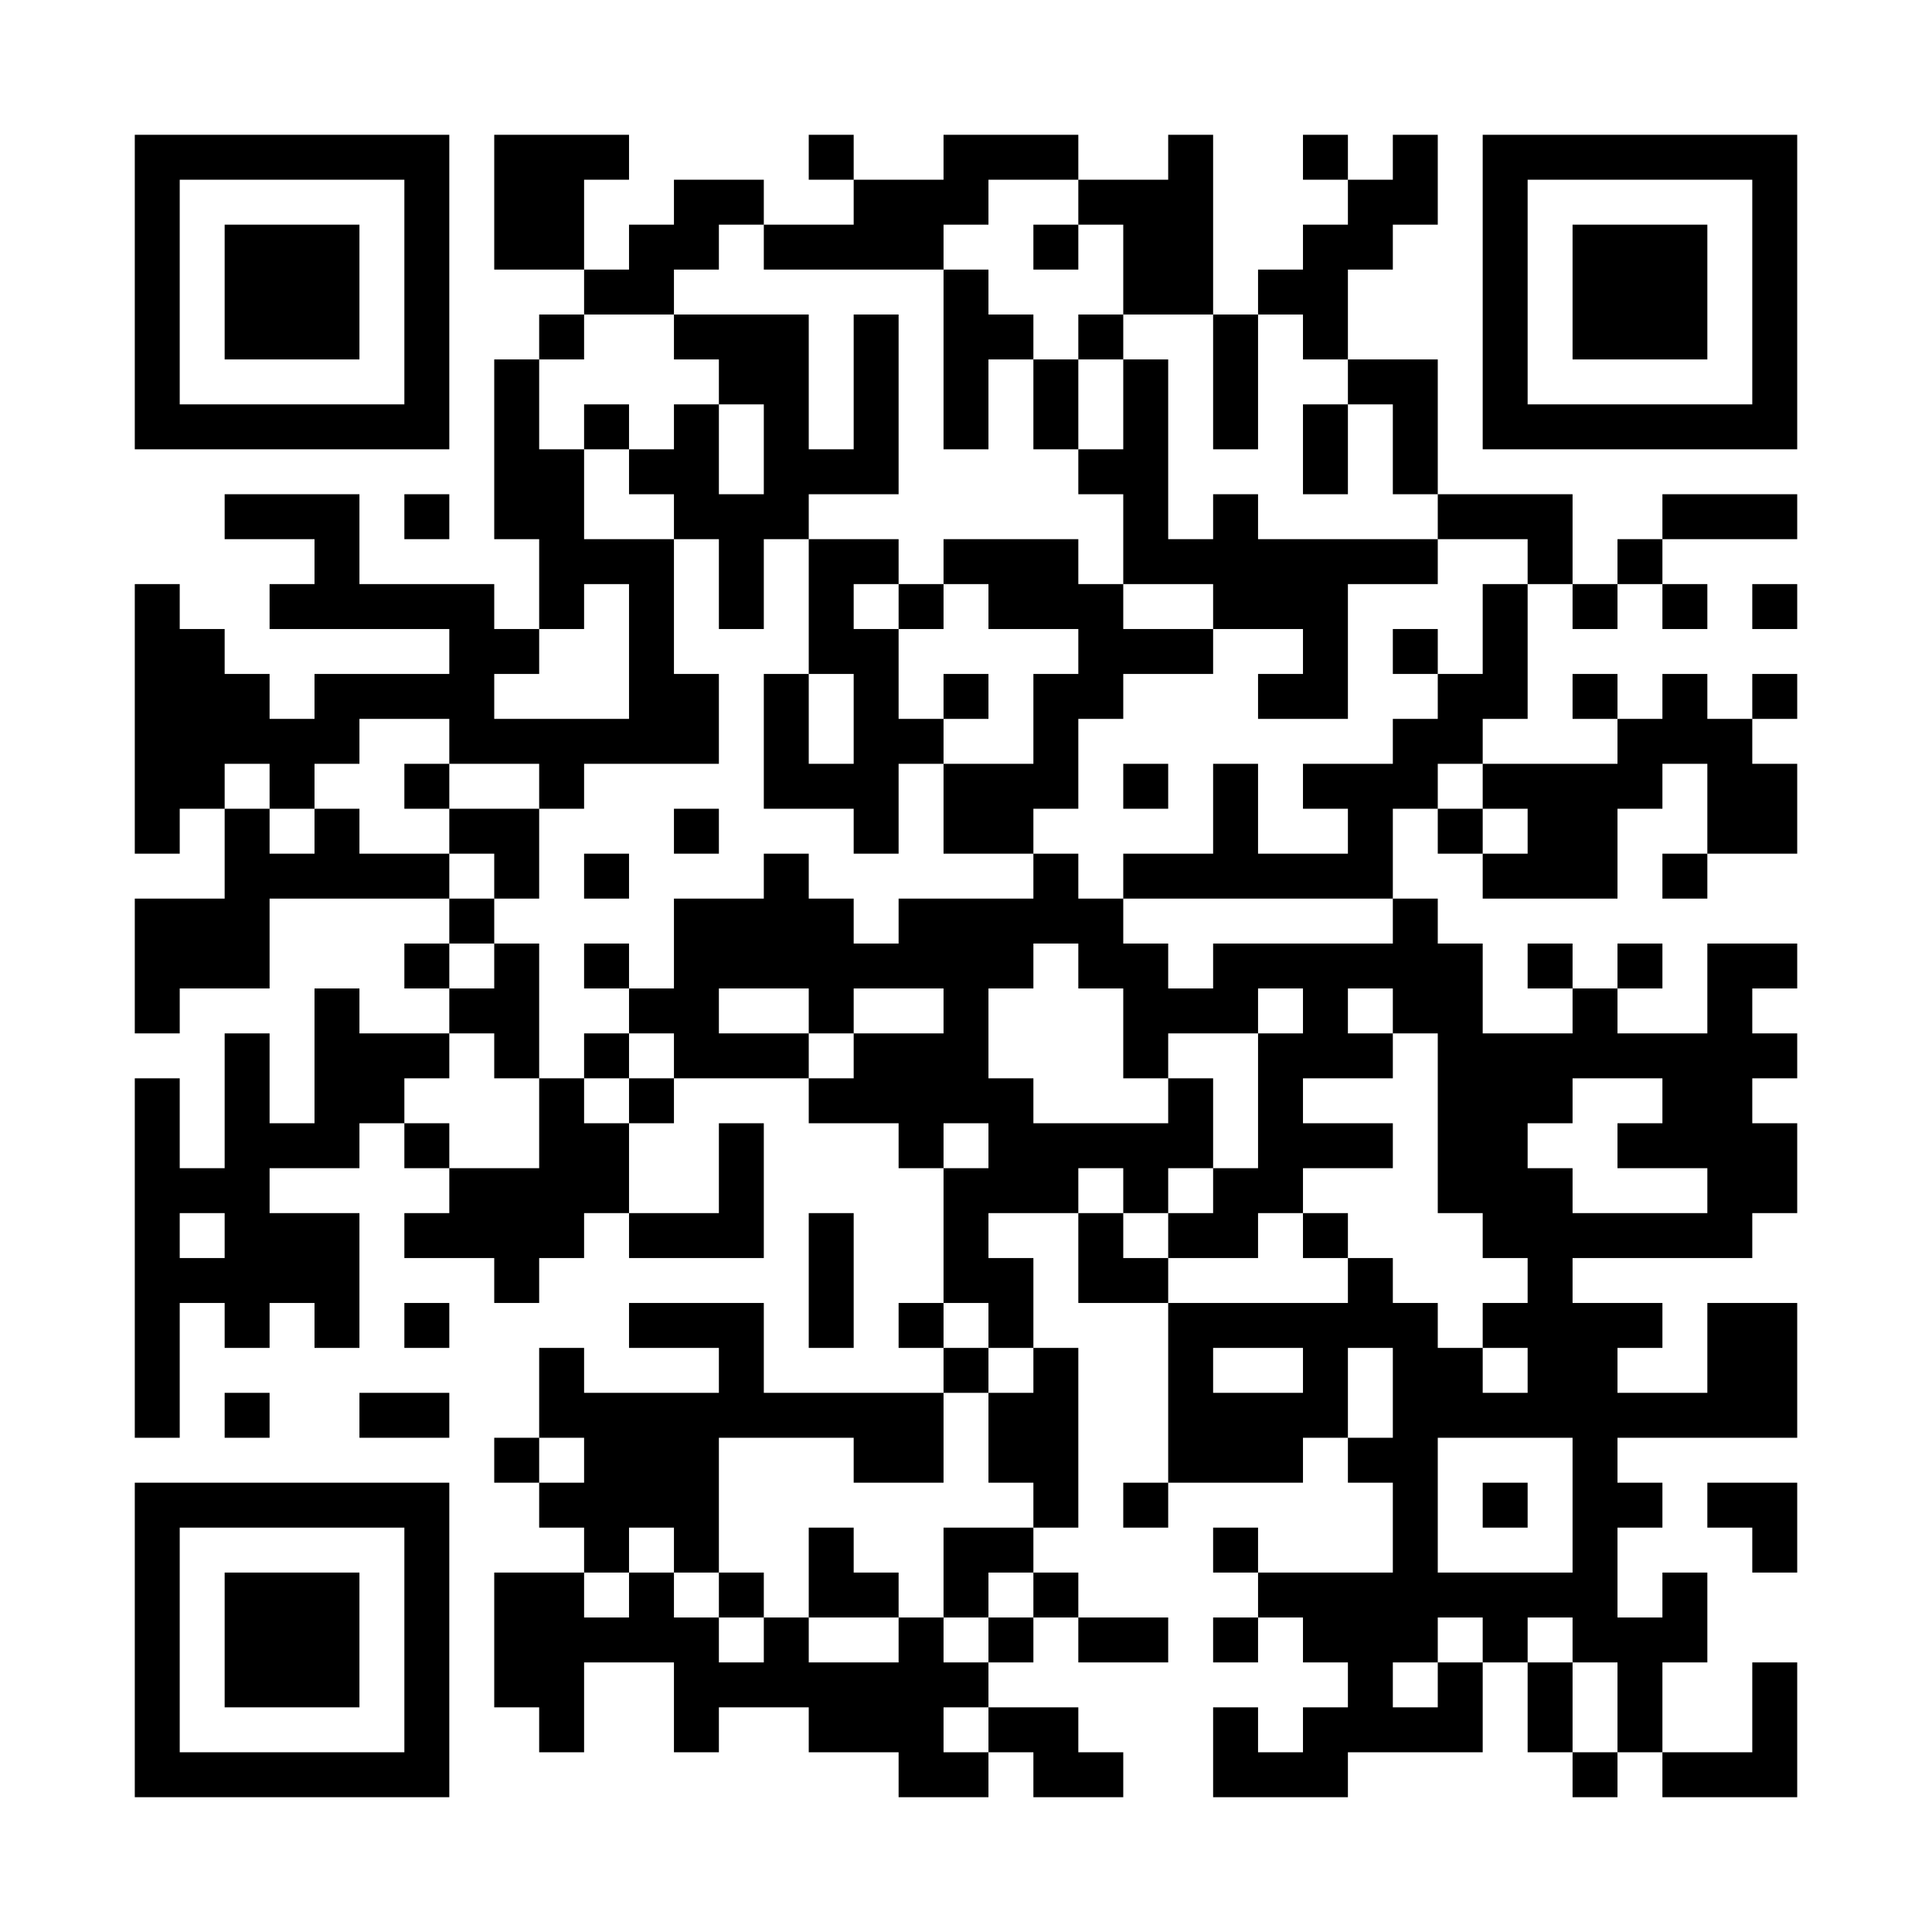
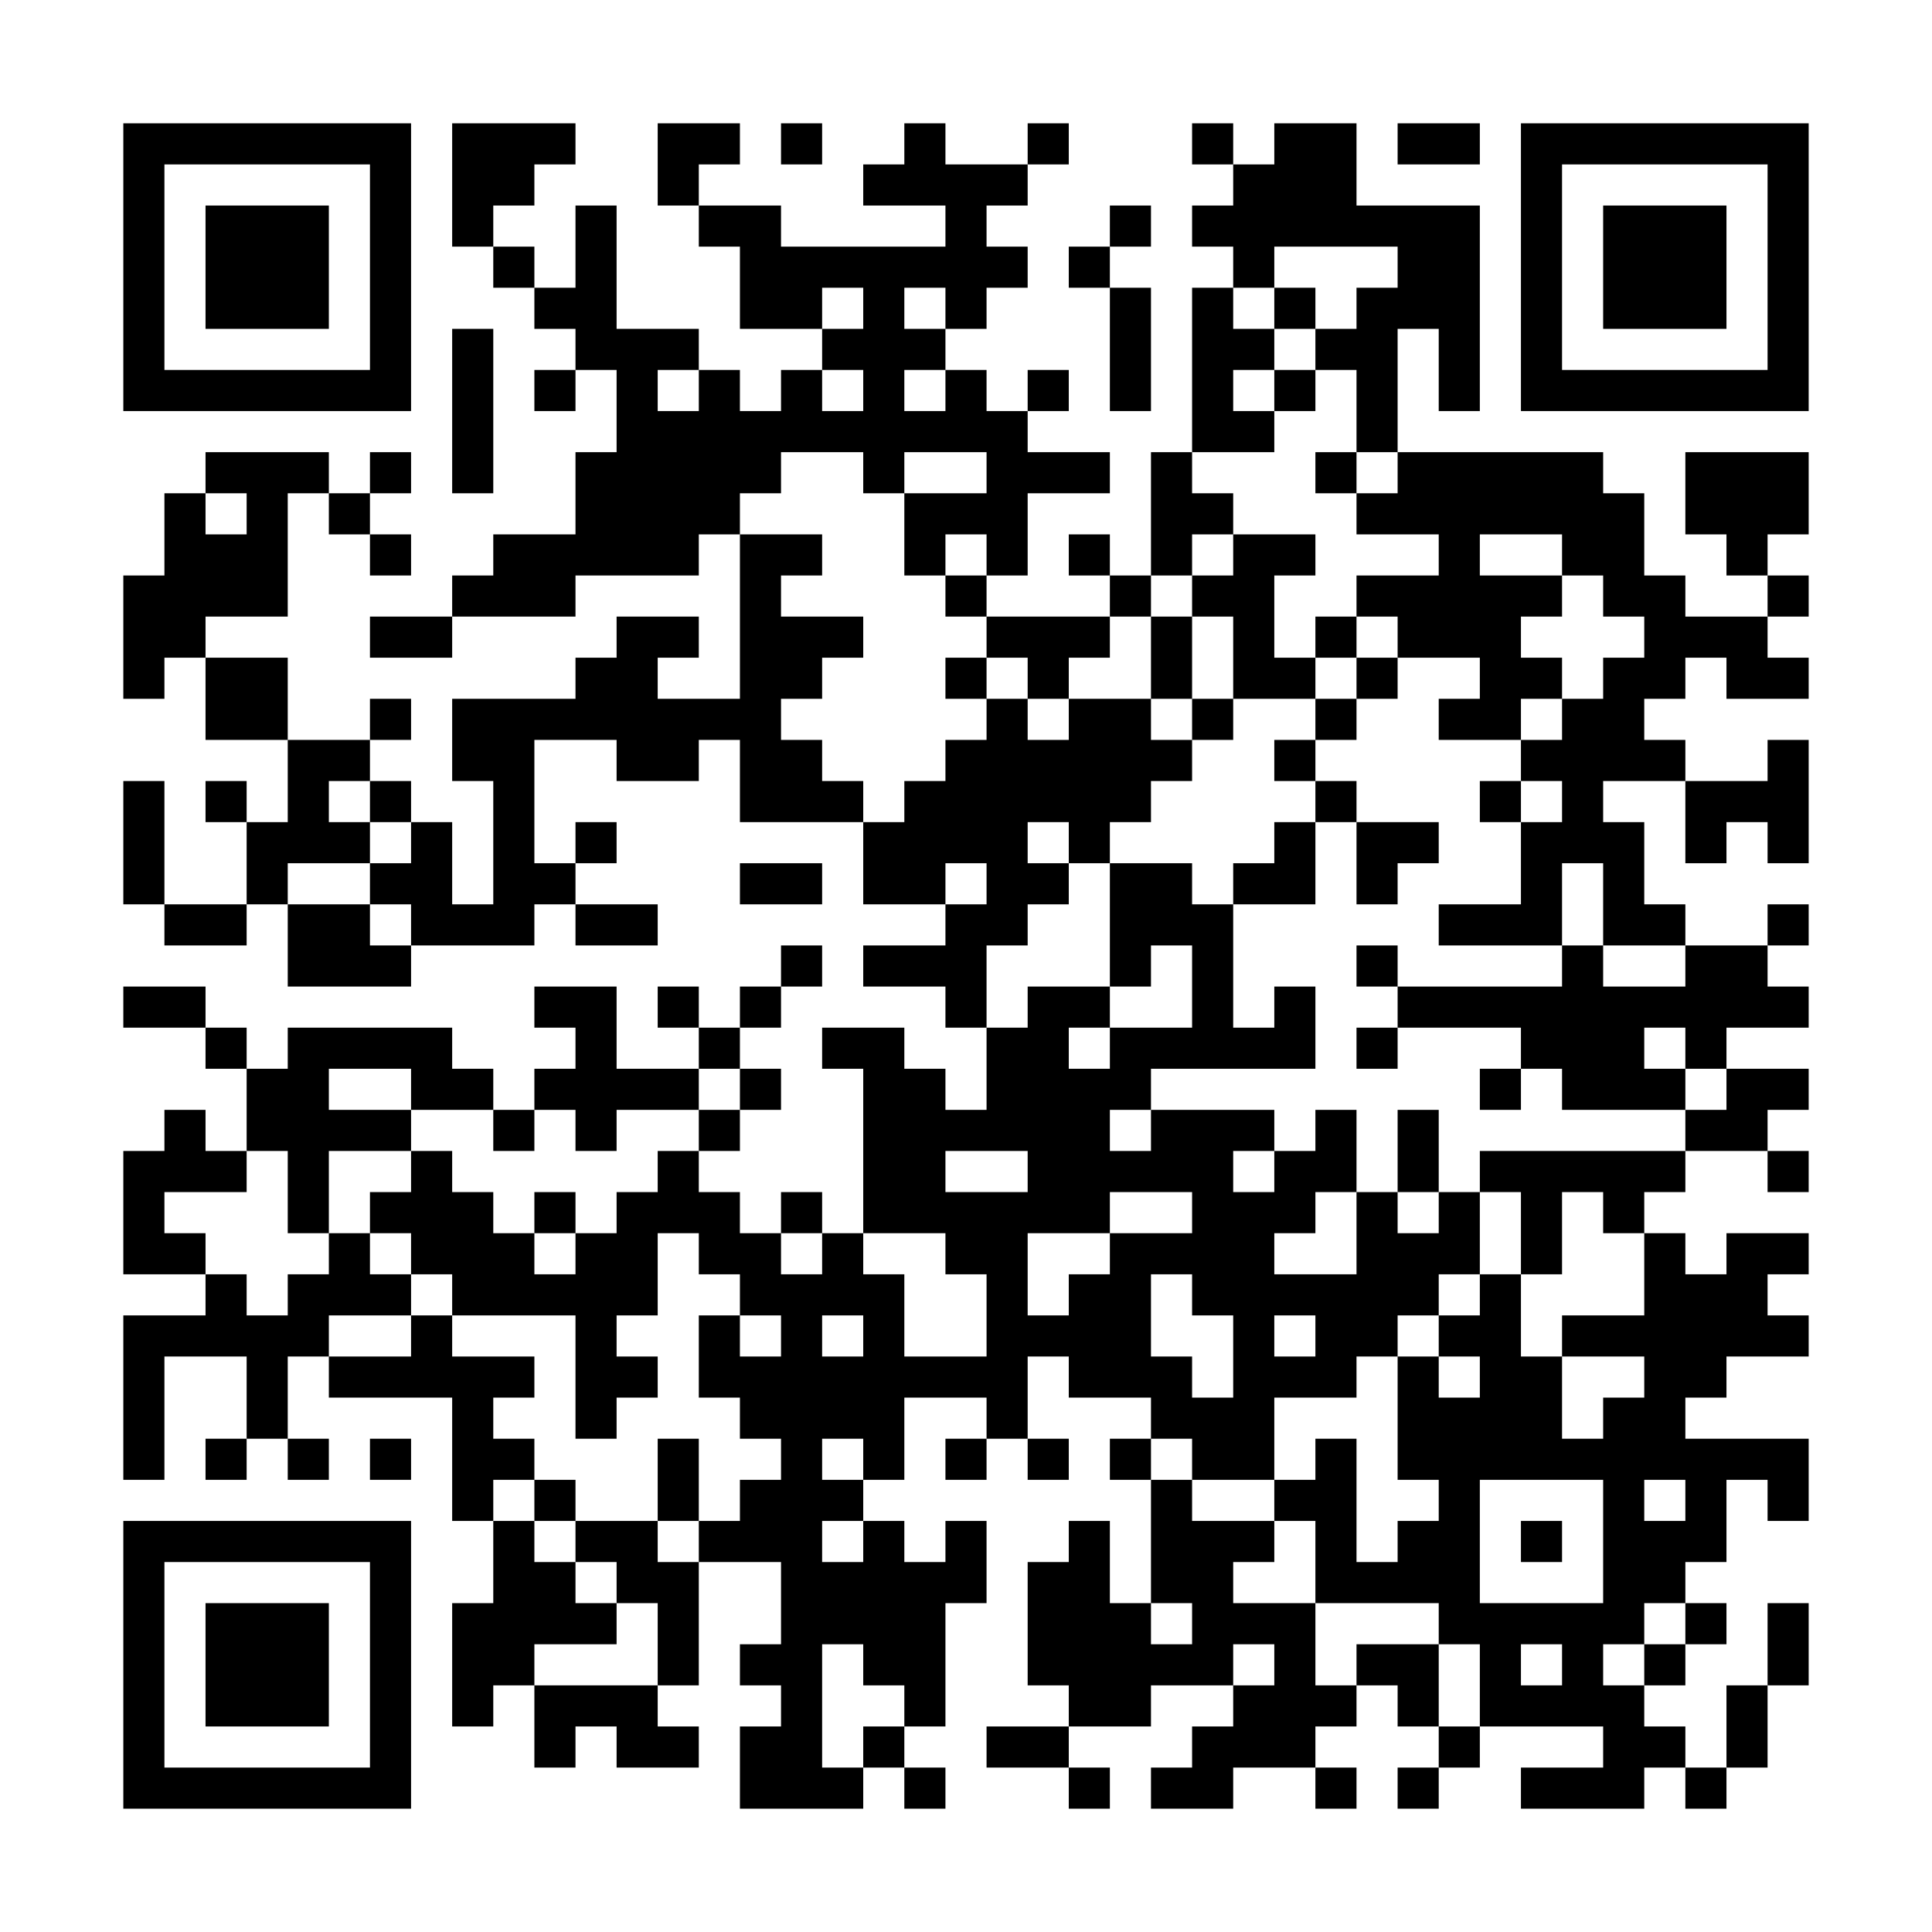
- <svg xmlns="http://www.w3.org/2000/svg" width="86mm" height="86mm" version="1.1" viewBox="0 0 86 86" fill_color="#231F1B" back_color="#FBF8F3">
-   <path d="M6,6H8V8H6zM8,6H10V8H8zM10,6H12V8H10zM12,6H14V8H12zM14,6H16V8H14zM16,6H18V8H16zM18,6H20V8H18zM22,6H24V8H22zM24,6H26V8H24zM26,6H28V8H26zM36,6H38V8H36zM42,6H44V8H42zM44,6H46V8H44zM46,6H48V8H46zM52,6H54V8H52zM58,6H60V8H58zM62,6H64V8H62zM66,6H68V8H66zM68,6H70V8H68zM70,6H72V8H70zM72,6H74V8H72zM74,6H76V8H74zM76,6H78V8H76zM78,6H80V8H78zM6,8H8V10H6zM18,8H20V10H18zM22,8H24V10H22zM24,8H26V10H24zM30,8H32V10H30zM32,8H34V10H32zM38,8H40V10H38zM40,8H42V10H40zM42,8H44V10H42zM48,8H50V10H48zM50,8H52V10H50zM52,8H54V10H52zM60,8H62V10H60zM62,8H64V10H62zM66,8H68V10H66zM78,8H80V10H78zM6,10H8V12H6zM10,10H12V12H10zM12,10H14V12H12zM14,10H16V12H14zM18,10H20V12H18zM22,10H24V12H22zM24,10H26V12H24zM28,10H30V12H28zM30,10H32V12H30zM34,10H36V12H34zM36,10H38V12H36zM38,10H40V12H38zM40,10H42V12H40zM46,10H48V12H46zM50,10H52V12H50zM52,10H54V12H52zM58,10H60V12H58zM60,10H62V12H60zM66,10H68V12H66zM70,10H72V12H70zM72,10H74V12H72zM74,10H76V12H74zM78,10H80V12H78zM6,12H8V14H6zM10,12H12V14H10zM12,12H14V14H12zM14,12H16V14H14zM18,12H20V14H18zM26,12H28V14H26zM28,12H30V14H28zM42,12H44V14H42zM50,12H52V14H50zM52,12H54V14H52zM56,12H58V14H56zM58,12H60V14H58zM66,12H68V14H66zM70,12H72V14H70zM72,12H74V14H72zM74,12H76V14H74zM78,12H80V14H78zM6,14H8V16H6zM10,14H12V16H10zM12,14H14V16H12zM14,14H16V16H14zM18,14H20V16H18zM24,14H26V16H24zM30,14H32V16H30zM32,14H34V16H32zM34,14H36V16H34zM38,14H40V16H38zM42,14H44V16H42zM44,14H46V16H44zM48,14H50V16H48zM54,14H56V16H54zM58,14H60V16H58zM66,14H68V16H66zM70,14H72V16H70zM72,14H74V16H72zM74,14H76V16H74zM78,14H80V16H78zM6,16H8V18H6zM18,16H20V18H18zM22,16H24V18H22zM32,16H34V18H32zM34,16H36V18H34zM38,16H40V18H38zM42,16H44V18H42zM46,16H48V18H46zM50,16H52V18H50zM54,16H56V18H54zM60,16H62V18H60zM62,16H64V18H62zM66,16H68V18H66zM78,16H80V18H78zM6,18H8V20H6zM8,18H10V20H8zM10,18H12V20H10zM12,18H14V20H12zM14,18H16V20H14zM16,18H18V20H16zM18,18H20V20H18zM22,18H24V20H22zM26,18H28V20H26zM30,18H32V20H30zM34,18H36V20H34zM38,18H40V20H38zM42,18H44V20H42zM46,18H48V20H46zM50,18H52V20H50zM54,18H56V20H54zM58,18H60V20H58zM62,18H64V20H62zM66,18H68V20H66zM68,18H70V20H68zM70,18H72V20H70zM72,18H74V20H72zM74,18H76V20H74zM76,18H78V20H76zM78,18H80V20H78zM22,20H24V22H22zM24,20H26V22H24zM28,20H30V22H28zM30,20H32V22H30zM34,20H36V22H34zM36,20H38V22H36zM38,20H40V22H38zM48,20H50V22H48zM50,20H52V22H50zM58,20H60V22H58zM62,20H64V22H62zM10,22H12V24H10zM12,22H14V24H12zM14,22H16V24H14zM18,22H20V24H18zM22,22H24V24H22zM24,22H26V24H24zM30,22H32V24H30zM32,22H34V24H32zM34,22H36V24H34zM50,22H52V24H50zM54,22H56V24H54zM64,22H66V24H64zM66,22H68V24H66zM68,22H70V24H68zM74,22H76V24H74zM76,22H78V24H76zM78,22H80V24H78zM14,24H16V26H14zM24,24H26V26H24zM26,24H28V26H26zM28,24H30V26H28zM32,24H34V26H32zM36,24H38V26H36zM38,24H40V26H38zM42,24H44V26H42zM44,24H46V26H44zM46,24H48V26H46zM50,24H52V26H50zM52,24H54V26H52zM54,24H56V26H54zM56,24H58V26H56zM58,24H60V26H58zM60,24H62V26H60zM62,24H64V26H62zM68,24H70V26H68zM72,24H74V26H72zM6,26H8V28H6zM12,26H14V28H12zM14,26H16V28H14zM16,26H18V28H16zM18,26H20V28H18zM20,26H22V28H20zM24,26H26V28H24zM28,26H30V28H28zM32,26H34V28H32zM36,26H38V28H36zM40,26H42V28H40zM44,26H46V28H44zM46,26H48V28H46zM48,26H50V28H48zM54,26H56V28H54zM56,26H58V28H56zM58,26H60V28H58zM66,26H68V28H66zM70,26H72V28H70zM74,26H76V28H74zM78,26H80V28H78zM6,28H8V30H6zM8,28H10V30H8zM20,28H22V30H20zM22,28H24V30H22zM28,28H30V30H28zM36,28H38V30H36zM38,28H40V30H38zM48,28H50V30H48zM50,28H52V30H50zM52,28H54V30H52zM58,28H60V30H58zM62,28H64V30H62zM66,28H68V30H66zM6,30H8V32H6zM8,30H10V32H8zM10,30H12V32H10zM14,30H16V32H14zM16,30H18V32H16zM18,30H20V32H18zM20,30H22V32H20zM28,30H30V32H28zM30,30H32V32H30zM34,30H36V32H34zM38,30H40V32H38zM42,30H44V32H42zM46,30H48V32H46zM48,30H50V32H48zM56,30H58V32H56zM58,30H60V32H58zM64,30H66V32H64zM66,30H68V32H66zM70,30H72V32H70zM74,30H76V32H74zM78,30H80V32H78zM6,32H8V34H6zM8,32H10V34H8zM10,32H12V34H10zM12,32H14V34H12zM14,32H16V34H14zM20,32H22V34H20zM22,32H24V34H22zM24,32H26V34H24zM26,32H28V34H26zM28,32H30V34H28zM30,32H32V34H30zM34,32H36V34H34zM38,32H40V34H38zM40,32H42V34H40zM46,32H48V34H46zM62,32H64V34H62zM64,32H66V34H64zM72,32H74V34H72zM74,32H76V34H74zM76,32H78V34H76zM6,34H8V36H6zM8,34H10V36H8zM12,34H14V36H12zM18,34H20V36H18zM24,34H26V36H24zM34,34H36V36H34zM36,34H38V36H36zM38,34H40V36H38zM42,34H44V36H42zM44,34H46V36H44zM46,34H48V36H46zM50,34H52V36H50zM54,34H56V36H54zM58,34H60V36H58zM60,34H62V36H60zM62,34H64V36H62zM66,34H68V36H66zM68,34H70V36H68zM70,34H72V36H70zM72,34H74V36H72zM76,34H78V36H76zM78,34H80V36H78zM6,36H8V38H6zM10,36H12V38H10zM14,36H16V38H14zM20,36H22V38H20zM22,36H24V38H22zM30,36H32V38H30zM38,36H40V38H38zM42,36H44V38H42zM44,36H46V38H44zM54,36H56V38H54zM60,36H62V38H60zM64,36H66V38H64zM68,36H70V38H68zM70,36H72V38H70zM76,36H78V38H76zM78,36H80V38H78zM10,38H12V40H10zM12,38H14V40H12zM14,38H16V40H14zM16,38H18V40H16zM18,38H20V40H18zM22,38H24V40H22zM26,38H28V40H26zM34,38H36V40H34zM46,38H48V40H46zM50,38H52V40H50zM52,38H54V40H52zM54,38H56V40H54zM56,38H58V40H56zM58,38H60V40H58zM60,38H62V40H60zM66,38H68V40H66zM68,38H70V40H68zM70,38H72V40H70zM74,38H76V40H74zM6,40H8V42H6zM8,40H10V42H8zM10,40H12V42H10zM20,40H22V42H20zM30,40H32V42H30zM32,40H34V42H32zM34,40H36V42H34zM36,40H38V42H36zM40,40H42V42H40zM42,40H44V42H42zM44,40H46V42H44zM46,40H48V42H46zM48,40H50V42H48zM62,40H64V42H62zM6,42H8V44H6zM8,42H10V44H8zM10,42H12V44H10zM18,42H20V44H18zM22,42H24V44H22zM26,42H28V44H26zM30,42H32V44H30zM32,42H34V44H32zM34,42H36V44H34zM36,42H38V44H36zM38,42H40V44H38zM40,42H42V44H40zM42,42H44V44H42zM44,42H46V44H44zM48,42H50V44H48zM50,42H52V44H50zM54,42H56V44H54zM56,42H58V44H56zM58,42H60V44H58zM60,42H62V44H60zM62,42H64V44H62zM64,42H66V44H64zM68,42H70V44H68zM72,42H74V44H72zM76,42H78V44H76zM78,42H80V44H78zM6,44H8V46H6zM14,44H16V46H14zM20,44H22V46H20zM22,44H24V46H22zM28,44H30V46H28zM30,44H32V46H30zM36,44H38V46H36zM42,44H44V46H42zM50,44H52V46H50zM52,44H54V46H52zM54,44H56V46H54zM58,44H60V46H58zM62,44H64V46H62zM64,44H66V46H64zM70,44H72V46H70zM76,44H78V46H76zM10,46H12V48H10zM14,46H16V48H14zM16,46H18V48H16zM18,46H20V48H18zM22,46H24V48H22zM26,46H28V48H26zM30,46H32V48H30zM32,46H34V48H32zM34,46H36V48H34zM38,46H40V48H38zM40,46H42V48H40zM42,46H44V48H42zM50,46H52V48H50zM56,46H58V48H56zM58,46H60V48H58zM60,46H62V48H60zM64,46H66V48H64zM66,46H68V48H66zM68,46H70V48H68zM70,46H72V48H70zM72,46H74V48H72zM74,46H76V48H74zM76,46H78V48H76zM78,46H80V48H78zM6,48H8V50H6zM10,48H12V50H10zM14,48H16V50H14zM16,48H18V50H16zM24,48H26V50H24zM28,48H30V50H28zM36,48H38V50H36zM38,48H40V50H38zM40,48H42V50H40zM42,48H44V50H42zM44,48H46V50H44zM52,48H54V50H52zM56,48H58V50H56zM64,48H66V50H64zM66,48H68V50H66zM68,48H70V50H68zM74,48H76V50H74zM76,48H78V50H76zM6,50H8V52H6zM10,50H12V52H10zM12,50H14V52H12zM14,50H16V52H14zM18,50H20V52H18zM24,50H26V52H24zM26,50H28V52H26zM32,50H34V52H32zM40,50H42V52H40zM44,50H46V52H44zM46,50H48V52H46zM48,50H50V52H48zM50,50H52V52H50zM52,50H54V52H52zM56,50H58V52H56zM58,50H60V52H58zM60,50H62V52H60zM64,50H66V52H64zM66,50H68V52H66zM72,50H74V52H72zM74,50H76V52H74zM76,50H78V52H76zM78,50H80V52H78zM6,52H8V54H6zM8,52H10V54H8zM10,52H12V54H10zM20,52H22V54H20zM22,52H24V54H22zM24,52H26V54H24zM26,52H28V54H26zM32,52H34V54H32zM42,52H44V54H42zM44,52H46V54H44zM46,52H48V54H46zM50,52H52V54H50zM54,52H56V54H54zM56,52H58V54H56zM64,52H66V54H64zM66,52H68V54H66zM68,52H70V54H68zM76,52H78V54H76zM78,52H80V54H78zM6,54H8V56H6zM10,54H12V56H10zM12,54H14V56H12zM14,54H16V56H14zM18,54H20V56H18zM20,54H22V56H20zM22,54H24V56H22zM24,54H26V56H24zM28,54H30V56H28zM30,54H32V56H30zM32,54H34V56H32zM36,54H38V56H36zM42,54H44V56H42zM48,54H50V56H48zM52,54H54V56H52zM54,54H56V56H54zM58,54H60V56H58zM66,54H68V56H66zM68,54H70V56H68zM70,54H72V56H70zM72,54H74V56H72zM74,54H76V56H74zM76,54H78V56H76zM6,56H8V58H6zM8,56H10V58H8zM10,56H12V58H10zM12,56H14V58H12zM14,56H16V58H14zM22,56H24V58H22zM36,56H38V58H36zM42,56H44V58H42zM44,56H46V58H44zM48,56H50V58H48zM50,56H52V58H50zM60,56H62V58H60zM68,56H70V58H68zM6,58H8V60H6zM10,58H12V60H10zM14,58H16V60H14zM18,58H20V60H18zM28,58H30V60H28zM30,58H32V60H30zM32,58H34V60H32zM36,58H38V60H36zM40,58H42V60H40zM44,58H46V60H44zM52,58H54V60H52zM54,58H56V60H54zM56,58H58V60H56zM58,58H60V60H58zM60,58H62V60H60zM62,58H64V60H62zM66,58H68V60H66zM68,58H70V60H68zM70,58H72V60H70zM72,58H74V60H72zM76,58H78V60H76zM78,58H80V60H78zM6,60H8V62H6zM24,60H26V62H24zM32,60H34V62H32zM42,60H44V62H42zM46,60H48V62H46zM52,60H54V62H52zM58,60H60V62H58zM62,60H64V62H62zM64,60H66V62H64zM68,60H70V62H68zM70,60H72V62H70zM76,60H78V62H76zM78,60H80V62H78zM6,62H8V64H6zM10,62H12V64H10zM16,62H18V64H16zM18,62H20V64H18zM24,62H26V64H24zM26,62H28V64H26zM28,62H30V64H28zM30,62H32V64H30zM32,62H34V64H32zM34,62H36V64H34zM36,62H38V64H36zM38,62H40V64H38zM40,62H42V64H40zM44,62H46V64H44zM46,62H48V64H46zM52,62H54V64H52zM54,62H56V64H54zM56,62H58V64H56zM58,62H60V64H58zM62,62H64V64H62zM64,62H66V64H64zM66,62H68V64H66zM68,62H70V64H68zM70,62H72V64H70zM72,62H74V64H72zM74,62H76V64H74zM76,62H78V64H76zM78,62H80V64H78zM22,64H24V66H22zM26,64H28V66H26zM28,64H30V66H28zM30,64H32V66H30zM38,64H40V66H38zM40,64H42V66H40zM44,64H46V66H44zM46,64H48V66H46zM52,64H54V66H52zM54,64H56V66H54zM56,64H58V66H56zM60,64H62V66H60zM62,64H64V66H62zM70,64H72V66H70zM6,66H8V68H6zM8,66H10V68H8zM10,66H12V68H10zM12,66H14V68H12zM14,66H16V68H14zM16,66H18V68H16zM18,66H20V68H18zM24,66H26V68H24zM26,66H28V68H26zM28,66H30V68H28zM30,66H32V68H30zM46,66H48V68H46zM50,66H52V68H50zM62,66H64V68H62zM66,66H68V68H66zM70,66H72V68H70zM72,66H74V68H72zM76,66H78V68H76zM78,66H80V68H78zM6,68H8V70H6zM18,68H20V70H18zM26,68H28V70H26zM30,68H32V70H30zM36,68H38V70H36zM42,68H44V70H42zM44,68H46V70H44zM54,68H56V70H54zM62,68H64V70H62zM70,68H72V70H70zM78,68H80V70H78zM6,70H8V72H6zM10,70H12V72H10zM12,70H14V72H12zM14,70H16V72H14zM18,70H20V72H18zM22,70H24V72H22zM24,70H26V72H24zM28,70H30V72H28zM32,70H34V72H32zM36,70H38V72H36zM38,70H40V72H38zM42,70H44V72H42zM46,70H48V72H46zM56,70H58V72H56zM58,70H60V72H58zM60,70H62V72H60zM62,70H64V72H62zM64,70H66V72H64zM66,70H68V72H66zM68,70H70V72H68zM70,70H72V72H70zM74,70H76V72H74zM6,72H8V74H6zM10,72H12V74H10zM12,72H14V74H12zM14,72H16V74H14zM18,72H20V74H18zM22,72H24V74H22zM24,72H26V74H24zM26,72H28V74H26zM28,72H30V74H28zM30,72H32V74H30zM34,72H36V74H34zM40,72H42V74H40zM44,72H46V74H44zM48,72H50V74H48zM50,72H52V74H50zM54,72H56V74H54zM58,72H60V74H58zM60,72H62V74H60zM62,72H64V74H62zM66,72H68V74H66zM70,72H72V74H70zM72,72H74V74H72zM74,72H76V74H74zM6,74H8V76H6zM10,74H12V76H10zM12,74H14V76H12zM14,74H16V76H14zM18,74H20V76H18zM22,74H24V76H22zM24,74H26V76H24zM30,74H32V76H30zM32,74H34V76H32zM34,74H36V76H34zM36,74H38V76H36zM38,74H40V76H38zM40,74H42V76H40zM42,74H44V76H42zM60,74H62V76H60zM64,74H66V76H64zM68,74H70V76H68zM72,74H74V76H72zM78,74H80V76H78zM6,76H8V78H6zM18,76H20V78H18zM24,76H26V78H24zM30,76H32V78H30zM36,76H38V78H36zM38,76H40V78H38zM40,76H42V78H40zM44,76H46V78H44zM46,76H48V78H46zM54,76H56V78H54zM58,76H60V78H58zM60,76H62V78H60zM62,76H64V78H62zM64,76H66V78H64zM68,76H70V78H68zM72,76H74V78H72zM78,76H80V78H78zM6,78H8V80H6zM8,78H10V80H8zM10,78H12V80H10zM12,78H14V80H12zM14,78H16V80H14zM16,78H18V80H16zM18,78H20V80H18zM40,78H42V80H40zM42,78H44V80H42zM46,78H48V80H46zM48,78H50V80H48zM54,78H56V80H54zM56,78H58V80H56zM58,78H60V80H58zM70,78H72V80H70zM74,78H76V80H74zM76,78H78V80H76zM78,78H80V80H78z" id="qr-path" fill="#000000" fill-opacity="1" fill-rule="nonzero" stroke="none" />
+ <svg xmlns="http://www.w3.org/2000/svg" width="94mm" height="94mm" version="1.1" viewBox="0 0 94 94" fill_color="#231F1B" back_color="#FBF8F3">
+   <path d="M6,6H8V8H6zM8,6H10V8H8zM10,6H12V8H10zM12,6H14V8H12zM14,6H16V8H14zM16,6H18V8H16zM18,6H20V8H18zM22,6H24V8H22zM24,6H26V8H24zM26,6H28V8H26zM32,6H34V8H32zM34,6H36V8H34zM38,6H40V8H38zM44,6H46V8H44zM50,6H52V8H50zM58,6H60V8H58zM62,6H64V8H62zM64,6H66V8H64zM68,6H70V8H68zM70,6H72V8H70zM74,6H76V8H74zM76,6H78V8H76zM78,6H80V8H78zM80,6H82V8H80zM82,6H84V8H82zM84,6H86V8H84zM86,6H88V8H86zM6,8H8V10H6zM18,8H20V10H18zM22,8H24V10H22zM24,8H26V10H24zM32,8H34V10H32zM42,8H44V10H42zM44,8H46V10H44zM46,8H48V10H46zM48,8H50V10H48zM60,8H62V10H60zM62,8H64V10H62zM64,8H66V10H64zM74,8H76V10H74zM86,8H88V10H86zM6,10H8V12H6zM10,10H12V12H10zM12,10H14V12H12zM14,10H16V12H14zM18,10H20V12H18zM22,10H24V12H22zM28,10H30V12H28zM34,10H36V12H34zM36,10H38V12H36zM46,10H48V12H46zM54,10H56V12H54zM58,10H60V12H58zM60,10H62V12H60zM62,10H64V12H62zM64,10H66V12H64zM66,10H68V12H66zM68,10H70V12H68zM70,10H72V12H70zM74,10H76V12H74zM78,10H80V12H78zM80,10H82V12H80zM82,10H84V12H82zM86,10H88V12H86zM6,12H8V14H6zM10,12H12V14H10zM12,12H14V14H12zM14,12H16V14H14zM18,12H20V14H18zM24,12H26V14H24zM28,12H30V14H28zM36,12H38V14H36zM38,12H40V14H38zM40,12H42V14H40zM42,12H44V14H42zM44,12H46V14H44zM46,12H48V14H46zM48,12H50V14H48zM52,12H54V14H52zM60,12H62V14H60zM68,12H70V14H68zM70,12H72V14H70zM74,12H76V14H74zM78,12H80V14H78zM80,12H82V14H80zM82,12H84V14H82zM86,12H88V14H86zM6,14H8V16H6zM10,14H12V16H10zM12,14H14V16H12zM14,14H16V16H14zM18,14H20V16H18zM26,14H28V16H26zM28,14H30V16H28zM36,14H38V16H36zM38,14H40V16H38zM42,14H44V16H42zM46,14H48V16H46zM54,14H56V16H54zM58,14H60V16H58zM62,14H64V16H62zM66,14H68V16H66zM68,14H70V16H68zM70,14H72V16H70zM74,14H76V16H74zM78,14H80V16H78zM80,14H82V16H80zM82,14H84V16H82zM86,14H88V16H86zM6,16H8V18H6zM18,16H20V18H18zM22,16H24V18H22zM28,16H30V18H28zM30,16H32V18H30zM32,16H34V18H32zM40,16H42V18H40zM42,16H44V18H42zM44,16H46V18H44zM54,16H56V18H54zM58,16H60V18H58zM60,16H62V18H60zM64,16H66V18H64zM66,16H68V18H66zM70,16H72V18H70zM74,16H76V18H74zM86,16H88V18H86zM6,18H8V20H6zM8,18H10V20H8zM10,18H12V20H10zM12,18H14V20H12zM14,18H16V20H14zM16,18H18V20H16zM18,18H20V20H18zM22,18H24V20H22zM26,18H28V20H26zM30,18H32V20H30zM34,18H36V20H34zM38,18H40V20H38zM42,18H44V20H42zM46,18H48V20H46zM50,18H52V20H50zM54,18H56V20H54zM58,18H60V20H58zM62,18H64V20H62zM66,18H68V20H66zM70,18H72V20H70zM74,18H76V20H74zM76,18H78V20H76zM78,18H80V20H78zM80,18H82V20H80zM82,18H84V20H82zM84,18H86V20H84zM86,18H88V20H86zM22,20H24V22H22zM30,20H32V22H30zM32,20H34V22H32zM34,20H36V22H34zM36,20H38V22H36zM38,20H40V22H38zM40,20H42V22H40zM42,20H44V22H42zM44,20H46V22H44zM46,20H48V22H46zM48,20H50V22H48zM58,20H60V22H58zM60,20H62V22H60zM66,20H68V22H66zM10,22H12V24H10zM12,22H14V24H12zM14,22H16V24H14zM18,22H20V24H18zM22,22H24V24H22zM28,22H30V24H28zM30,22H32V24H30zM32,22H34V24H32zM34,22H36V24H34zM36,22H38V24H36zM42,22H44V24H42zM48,22H50V24H48zM50,22H52V24H50zM52,22H54V24H52zM56,22H58V24H56zM64,22H66V24H64zM68,22H70V24H68zM70,22H72V24H70zM72,22H74V24H72zM74,22H76V24H74zM76,22H78V24H76zM82,22H84V24H82zM84,22H86V24H84zM86,22H88V24H86zM8,24H10V26H8zM12,24H14V26H12zM16,24H18V26H16zM28,24H30V26H28zM30,24H32V26H30zM32,24H34V26H32zM34,24H36V26H34zM44,24H46V26H44zM46,24H48V26H46zM48,24H50V26H48zM56,24H58V26H56zM58,24H60V26H58zM66,24H68V26H66zM68,24H70V26H68zM70,24H72V26H70zM72,24H74V26H72zM74,24H76V26H74zM76,24H78V26H76zM78,24H80V26H78zM82,24H84V26H82zM84,24H86V26H84zM86,24H88V26H86zM8,26H10V28H8zM10,26H12V28H10zM12,26H14V28H12zM18,26H20V28H18zM24,26H26V28H24zM26,26H28V28H26zM28,26H30V28H28zM30,26H32V28H30zM32,26H34V28H32zM36,26H38V28H36zM38,26H40V28H38zM44,26H46V28H44zM48,26H50V28H48zM52,26H54V28H52zM56,26H58V28H56zM60,26H62V28H60zM62,26H64V28H62zM70,26H72V28H70zM76,26H78V28H76zM78,26H80V28H78zM84,26H86V28H84zM6,28H8V30H6zM8,28H10V30H8zM10,28H12V30H10zM12,28H14V30H12zM22,28H24V30H22zM24,28H26V30H24zM26,28H28V30H26zM36,28H38V30H36zM46,28H48V30H46zM54,28H56V30H54zM58,28H60V30H58zM60,28H62V30H60zM66,28H68V30H66zM68,28H70V30H68zM70,28H72V30H70zM72,28H74V30H72zM74,28H76V30H74zM78,28H80V30H78zM80,28H82V30H80zM86,28H88V30H86zM6,30H8V32H6zM8,30H10V32H8zM18,30H20V32H18zM20,30H22V32H20zM30,30H32V32H30zM32,30H34V32H32zM36,30H38V32H36zM38,30H40V32H38zM40,30H42V32H40zM48,30H50V32H48zM50,30H52V32H50zM52,30H54V32H52zM56,30H58V32H56zM60,30H62V32H60zM64,30H66V32H64zM68,30H70V32H68zM70,30H72V32H70zM72,30H74V32H72zM80,30H82V32H80zM82,30H84V32H82zM84,30H86V32H84zM6,32H8V34H6zM10,32H12V34H10zM12,32H14V34H12zM28,32H30V34H28zM30,32H32V34H30zM36,32H38V34H36zM38,32H40V34H38zM46,32H48V34H46zM50,32H52V34H50zM56,32H58V34H56zM60,32H62V34H60zM62,32H64V34H62zM66,32H68V34H66zM72,32H74V34H72zM74,32H76V34H74zM78,32H80V34H78zM80,32H82V34H80zM84,32H86V34H84zM86,32H88V34H86zM10,34H12V36H10zM12,34H14V36H12zM18,34H20V36H18zM22,34H24V36H22zM24,34H26V36H24zM26,34H28V36H26zM28,34H30V36H28zM30,34H32V36H30zM32,34H34V36H32zM34,34H36V36H34zM36,34H38V36H36zM48,34H50V36H48zM52,34H54V36H52zM54,34H56V36H54zM58,34H60V36H58zM64,34H66V36H64zM70,34H72V36H70zM72,34H74V36H72zM76,34H78V36H76zM78,34H80V36H78zM14,36H16V38H14zM16,36H18V38H16zM22,36H24V38H22zM24,36H26V38H24zM30,36H32V38H30zM32,36H34V38H32zM36,36H38V38H36zM38,36H40V38H38zM46,36H48V38H46zM48,36H50V38H48zM50,36H52V38H50zM52,36H54V38H52zM54,36H56V38H54zM56,36H58V38H56zM62,36H64V38H62zM74,36H76V38H74zM76,36H78V38H76zM78,36H80V38H78zM80,36H82V38H80zM86,36H88V38H86zM6,38H8V40H6zM10,38H12V40H10zM14,38H16V40H14zM18,38H20V40H18zM24,38H26V40H24zM36,38H38V40H36zM38,38H40V40H38zM40,38H42V40H40zM44,38H46V40H44zM46,38H48V40H46zM48,38H50V40H48zM50,38H52V40H50zM52,38H54V40H52zM54,38H56V40H54zM64,38H66V40H64zM72,38H74V40H72zM76,38H78V40H76zM82,38H84V40H82zM84,38H86V40H84zM86,38H88V40H86zM6,40H8V42H6zM12,40H14V42H12zM14,40H16V42H14zM16,40H18V42H16zM20,40H22V42H20zM24,40H26V42H24zM28,40H30V42H28zM42,40H44V42H42zM44,40H46V42H44zM46,40H48V42H46zM48,40H50V42H48zM52,40H54V42H52zM62,40H64V42H62zM66,40H68V42H66zM68,40H70V42H68zM74,40H76V42H74zM76,40H78V42H76zM78,40H80V42H78zM82,40H84V42H82zM86,40H88V42H86zM6,42H8V44H6zM12,42H14V44H12zM18,42H20V44H18zM20,42H22V44H20zM24,42H26V44H24zM26,42H28V44H26zM36,42H38V44H36zM38,42H40V44H38zM42,42H44V44H42zM44,42H46V44H44zM48,42H50V44H48zM50,42H52V44H50zM54,42H56V44H54zM56,42H58V44H56zM60,42H62V44H60zM62,42H64V44H62zM66,42H68V44H66zM74,42H76V44H74zM78,42H80V44H78zM8,44H10V46H8zM10,44H12V46H10zM14,44H16V46H14zM16,44H18V46H16zM20,44H22V46H20zM22,44H24V46H22zM24,44H26V46H24zM28,44H30V46H28zM30,44H32V46H30zM46,44H48V46H46zM48,44H50V46H48zM54,44H56V46H54zM56,44H58V46H56zM58,44H60V46H58zM70,44H72V46H70zM72,44H74V46H72zM74,44H76V46H74zM78,44H80V46H78zM80,44H82V46H80zM86,44H88V46H86zM14,46H16V48H14zM16,46H18V48H16zM18,46H20V48H18zM38,46H40V48H38zM42,46H44V48H42zM44,46H46V48H44zM46,46H48V48H46zM54,46H56V48H54zM58,46H60V48H58zM66,46H68V48H66zM76,46H78V48H76zM82,46H84V48H82zM84,46H86V48H84zM6,48H8V50H6zM8,48H10V50H8zM26,48H28V50H26zM28,48H30V50H28zM32,48H34V50H32zM36,48H38V50H36zM46,48H48V50H46zM50,48H52V50H50zM52,48H54V50H52zM58,48H60V50H58zM62,48H64V50H62zM68,48H70V50H68zM70,48H72V50H70zM72,48H74V50H72zM74,48H76V50H74zM76,48H78V50H76zM78,48H80V50H78zM80,48H82V50H80zM82,48H84V50H82zM84,48H86V50H84zM86,48H88V50H86zM10,50H12V52H10zM14,50H16V52H14zM16,50H18V52H16zM18,50H20V52H18zM20,50H22V52H20zM28,50H30V52H28zM34,50H36V52H34zM40,50H42V52H40zM42,50H44V52H42zM48,50H50V52H48zM50,50H52V52H50zM54,50H56V52H54zM56,50H58V52H56zM58,50H60V52H58zM60,50H62V52H60zM62,50H64V52H62zM66,50H68V52H66zM74,50H76V52H74zM76,50H78V52H76zM78,50H80V52H78zM82,50H84V52H82zM12,52H14V54H12zM14,52H16V54H14zM20,52H22V54H20zM22,52H24V54H22zM26,52H28V54H26zM28,52H30V54H28zM30,52H32V54H30zM32,52H34V54H32zM36,52H38V54H36zM42,52H44V54H42zM44,52H46V54H44zM48,52H50V54H48zM50,52H52V54H50zM52,52H54V54H52zM54,52H56V54H54zM72,52H74V54H72zM76,52H78V54H76zM78,52H80V54H78zM80,52H82V54H80zM84,52H86V54H84zM86,52H88V54H86zM8,54H10V56H8zM12,54H14V56H12zM14,54H16V56H14zM16,54H18V56H16zM18,54H20V56H18zM24,54H26V56H24zM28,54H30V56H28zM34,54H36V56H34zM42,54H44V56H42zM44,54H46V56H44zM46,54H48V56H46zM48,54H50V56H48zM50,54H52V56H50zM52,54H54V56H52zM56,54H58V56H56zM58,54H60V56H58zM60,54H62V56H60zM64,54H66V56H64zM68,54H70V56H68zM82,54H84V56H82zM84,54H86V56H84zM6,56H8V58H6zM8,56H10V58H8zM10,56H12V58H10zM14,56H16V58H14zM20,56H22V58H20zM32,56H34V58H32zM42,56H44V58H42zM44,56H46V58H44zM50,56H52V58H50zM52,56H54V58H52zM54,56H56V58H54zM56,56H58V58H56zM58,56H60V58H58zM62,56H64V58H62zM64,56H66V58H64zM68,56H70V58H68zM72,56H74V58H72zM74,56H76V58H74zM76,56H78V58H76zM78,56H80V58H78zM80,56H82V58H80zM86,56H88V58H86zM6,58H8V60H6zM14,58H16V60H14zM18,58H20V60H18zM20,58H22V60H20zM22,58H24V60H22zM26,58H28V60H26zM30,58H32V60H30zM32,58H34V60H32zM34,58H36V60H34zM38,58H40V60H38zM42,58H44V60H42zM44,58H46V60H44zM46,58H48V60H46zM48,58H50V60H48zM50,58H52V60H50zM52,58H54V60H52zM58,58H60V60H58zM60,58H62V60H60zM62,58H64V60H62zM66,58H68V60H66zM70,58H72V60H70zM74,58H76V60H74zM78,58H80V60H78zM6,60H8V62H6zM8,60H10V62H8zM16,60H18V62H16zM20,60H22V62H20zM22,60H24V62H22zM24,60H26V62H24zM28,60H30V62H28zM30,60H32V62H30zM34,60H36V62H34zM36,60H38V62H36zM40,60H42V62H40zM46,60H48V62H46zM48,60H50V62H48zM54,60H56V62H54zM56,60H58V62H56zM58,60H60V62H58zM60,60H62V62H60zM66,60H68V62H66zM68,60H70V62H68zM70,60H72V62H70zM74,60H76V62H74zM80,60H82V62H80zM84,60H86V62H84zM86,60H88V62H86zM10,62H12V64H10zM14,62H16V64H14zM16,62H18V64H16zM18,62H20V64H18zM22,62H24V64H22zM24,62H26V64H24zM26,62H28V64H26zM28,62H30V64H28zM30,62H32V64H30zM36,62H38V64H36zM38,62H40V64H38zM40,62H42V64H40zM42,62H44V64H42zM48,62H50V64H48zM52,62H54V64H52zM54,62H56V64H54zM58,62H60V64H58zM60,62H62V64H60zM62,62H64V64H62zM64,62H66V64H64zM66,62H68V64H66zM68,62H70V64H68zM72,62H74V64H72zM80,62H82V64H80zM82,62H84V64H82zM84,62H86V64H84zM6,64H8V66H6zM8,64H10V66H8zM10,64H12V66H10zM12,64H14V66H12zM14,64H16V66H14zM20,64H22V66H20zM28,64H30V66H28zM34,64H36V66H34zM38,64H40V66H38zM42,64H44V66H42zM48,64H50V66H48zM50,64H52V66H50zM52,64H54V66H52zM54,64H56V66H54zM60,64H62V66H60zM64,64H66V66H64zM66,64H68V66H66zM70,64H72V66H70zM72,64H74V66H72zM76,64H78V66H76zM78,64H80V66H78zM80,64H82V66H80zM82,64H84V66H82zM84,64H86V66H84zM86,64H88V66H86zM6,66H8V68H6zM12,66H14V68H12zM16,66H18V68H16zM18,66H20V68H18zM20,66H22V68H20zM22,66H24V68H22zM24,66H26V68H24zM28,66H30V68H28zM30,66H32V68H30zM34,66H36V68H34zM36,66H38V68H36zM38,66H40V68H38zM40,66H42V68H40zM42,66H44V68H42zM44,66H46V68H44zM46,66H48V68H46zM48,66H50V68H48zM52,66H54V68H52zM54,66H56V68H54zM56,66H58V68H56zM60,66H62V68H60zM62,66H64V68H62zM64,66H66V68H64zM68,66H70V68H68zM72,66H74V68H72zM74,66H76V68H74zM80,66H82V68H80zM82,66H84V68H82zM6,68H8V70H6zM12,68H14V70H12zM22,68H24V70H22zM28,68H30V70H28zM36,68H38V70H36zM38,68H40V70H38zM40,68H42V70H40zM42,68H44V70H42zM48,68H50V70H48zM56,68H58V70H56zM58,68H60V70H58zM60,68H62V70H60zM68,68H70V70H68zM70,68H72V70H70zM72,68H74V70H72zM74,68H76V70H74zM78,68H80V70H78zM80,68H82V70H80zM6,70H8V72H6zM10,70H12V72H10zM14,70H16V72H14zM18,70H20V72H18zM22,70H24V72H22zM24,70H26V72H24zM32,70H34V72H32zM38,70H40V72H38zM42,70H44V72H42zM46,70H48V72H46zM50,70H52V72H50zM54,70H56V72H54zM58,70H60V72H58zM60,70H62V72H60zM64,70H66V72H64zM68,70H70V72H68zM70,70H72V72H70zM72,70H74V72H72zM74,70H76V72H74zM76,70H78V72H76zM78,70H80V72H78zM80,70H82V72H80zM82,70H84V72H82zM84,70H86V72H84zM86,70H88V72H86zM22,72H24V74H22zM26,72H28V74H26zM32,72H34V74H32zM36,72H38V74H36zM38,72H40V74H38zM40,72H42V74H40zM56,72H58V74H56zM62,72H64V74H62zM64,72H66V74H64zM70,72H72V74H70zM78,72H80V74H78zM82,72H84V74H82zM86,72H88V74H86zM6,74H8V76H6zM8,74H10V76H8zM10,74H12V76H10zM12,74H14V76H12zM14,74H16V76H14zM16,74H18V76H16zM18,74H20V76H18zM24,74H26V76H24zM28,74H30V76H28zM30,74H32V76H30zM34,74H36V76H34zM36,74H38V76H36zM38,74H40V76H38zM42,74H44V76H42zM46,74H48V76H46zM52,74H54V76H52zM56,74H58V76H56zM58,74H60V76H58zM60,74H62V76H60zM64,74H66V76H64zM68,74H70V76H68zM70,74H72V76H70zM74,74H76V76H74zM78,74H80V76H78zM80,74H82V76H80zM82,74H84V76H82zM6,76H8V78H6zM18,76H20V78H18zM24,76H26V78H24zM26,76H28V78H26zM30,76H32V78H30zM32,76H34V78H32zM38,76H40V78H38zM40,76H42V78H40zM42,76H44V78H42zM44,76H46V78H44zM46,76H48V78H46zM50,76H52V78H50zM52,76H54V78H52zM56,76H58V78H56zM58,76H60V78H58zM64,76H66V78H64zM66,76H68V78H66zM68,76H70V78H68zM70,76H72V78H70zM78,76H80V78H78zM80,76H82V78H80zM6,78H8V80H6zM10,78H12V80H10zM12,78H14V80H12zM14,78H16V80H14zM18,78H20V80H18zM22,78H24V80H22zM24,78H26V80H24zM26,78H28V80H26zM28,78H30V80H28zM32,78H34V80H32zM38,78H40V80H38zM40,78H42V80H40zM42,78H44V80H42zM44,78H46V80H44zM50,78H52V80H50zM52,78H54V80H52zM54,78H56V80H54zM58,78H60V80H58zM60,78H62V80H60zM62,78H64V80H62zM70,78H72V80H70zM72,78H74V80H72zM74,78H76V80H74zM76,78H78V80H76zM78,78H80V80H78zM82,78H84V80H82zM86,78H88V80H86zM6,80H8V82H6zM10,80H12V82H10zM12,80H14V82H12zM14,80H16V82H14zM18,80H20V82H18zM22,80H24V82H22zM24,80H26V82H24zM32,80H34V82H32zM36,80H38V82H36zM38,80H40V82H38zM42,80H44V82H42zM44,80H46V82H44zM50,80H52V82H50zM52,80H54V82H52zM54,80H56V82H54zM56,80H58V82H56zM58,80H60V82H58zM62,80H64V82H62zM66,80H68V82H66zM68,80H70V82H68zM72,80H74V82H72zM76,80H78V82H76zM80,80H82V82H80zM86,80H88V82H86zM6,82H8V84H6zM10,82H12V84H10zM12,82H14V84H12zM14,82H16V84H14zM18,82H20V84H18zM22,82H24V84H22zM26,82H28V84H26zM28,82H30V84H28zM30,82H32V84H30zM38,82H40V84H38zM44,82H46V84H44zM52,82H54V84H52zM54,82H56V84H54zM60,82H62V84H60zM62,82H64V84H62zM64,82H66V84H64zM68,82H70V84H68zM72,82H74V84H72zM74,82H76V84H74zM76,82H78V84H76zM78,82H80V84H78zM84,82H86V84H84zM6,84H8V86H6zM18,84H20V86H18zM26,84H28V86H26zM30,84H32V86H30zM32,84H34V86H32zM36,84H38V86H36zM38,84H40V86H38zM42,84H44V86H42zM48,84H50V86H48zM50,84H52V86H50zM58,84H60V86H58zM60,84H62V86H60zM62,84H64V86H62zM70,84H72V86H70zM78,84H80V86H78zM80,84H82V86H80zM84,84H86V86H84zM6,86H8V88H6zM8,86H10V88H8zM10,86H12V88H10zM12,86H14V88H12zM14,86H16V88H14zM16,86H18V88H16zM18,86H20V88H18zM36,86H38V88H36zM38,86H40V88H38zM40,86H42V88H40zM44,86H46V88H44zM52,86H54V88H52zM56,86H58V88H56zM58,86H60V88H58zM64,86H66V88H64zM68,86H70V88H68zM74,86H76V88H74zM76,86H78V88H76zM78,86H80V88H78zM82,86H84V88H82z" id="qr-path" fill="#000000" fill-opacity="1" fill-rule="nonzero" stroke="none" />
</svg>
